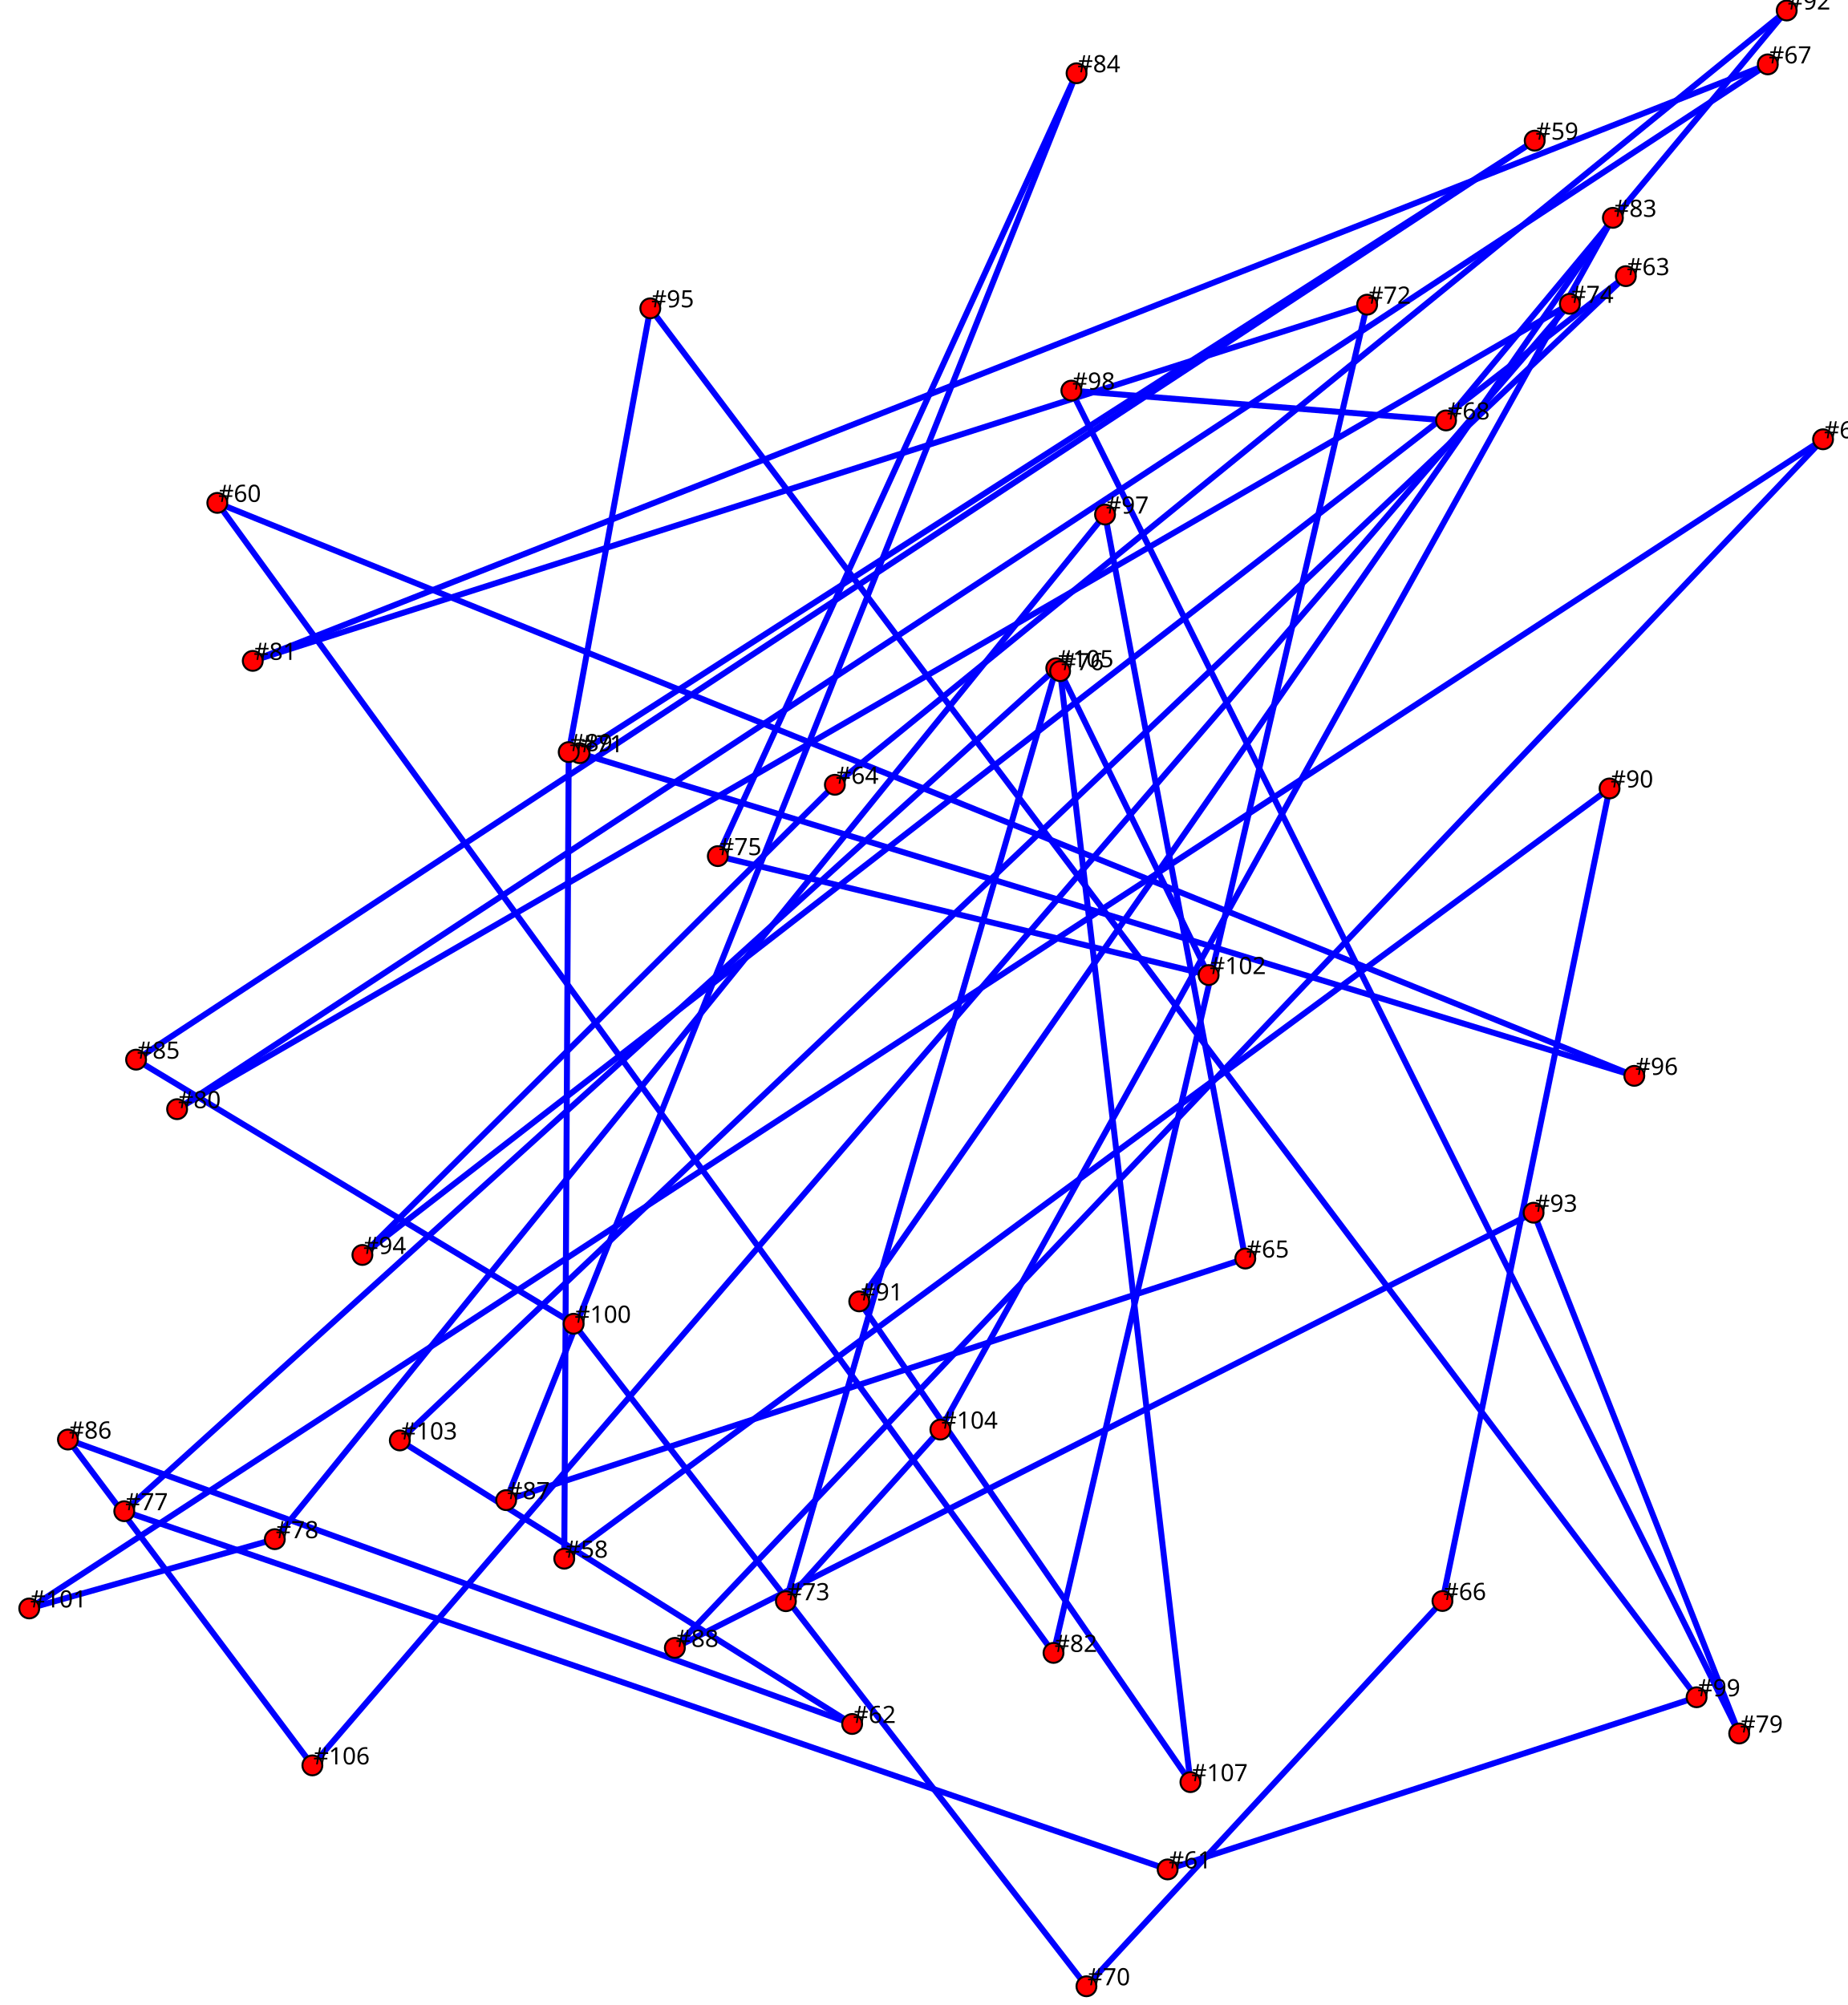
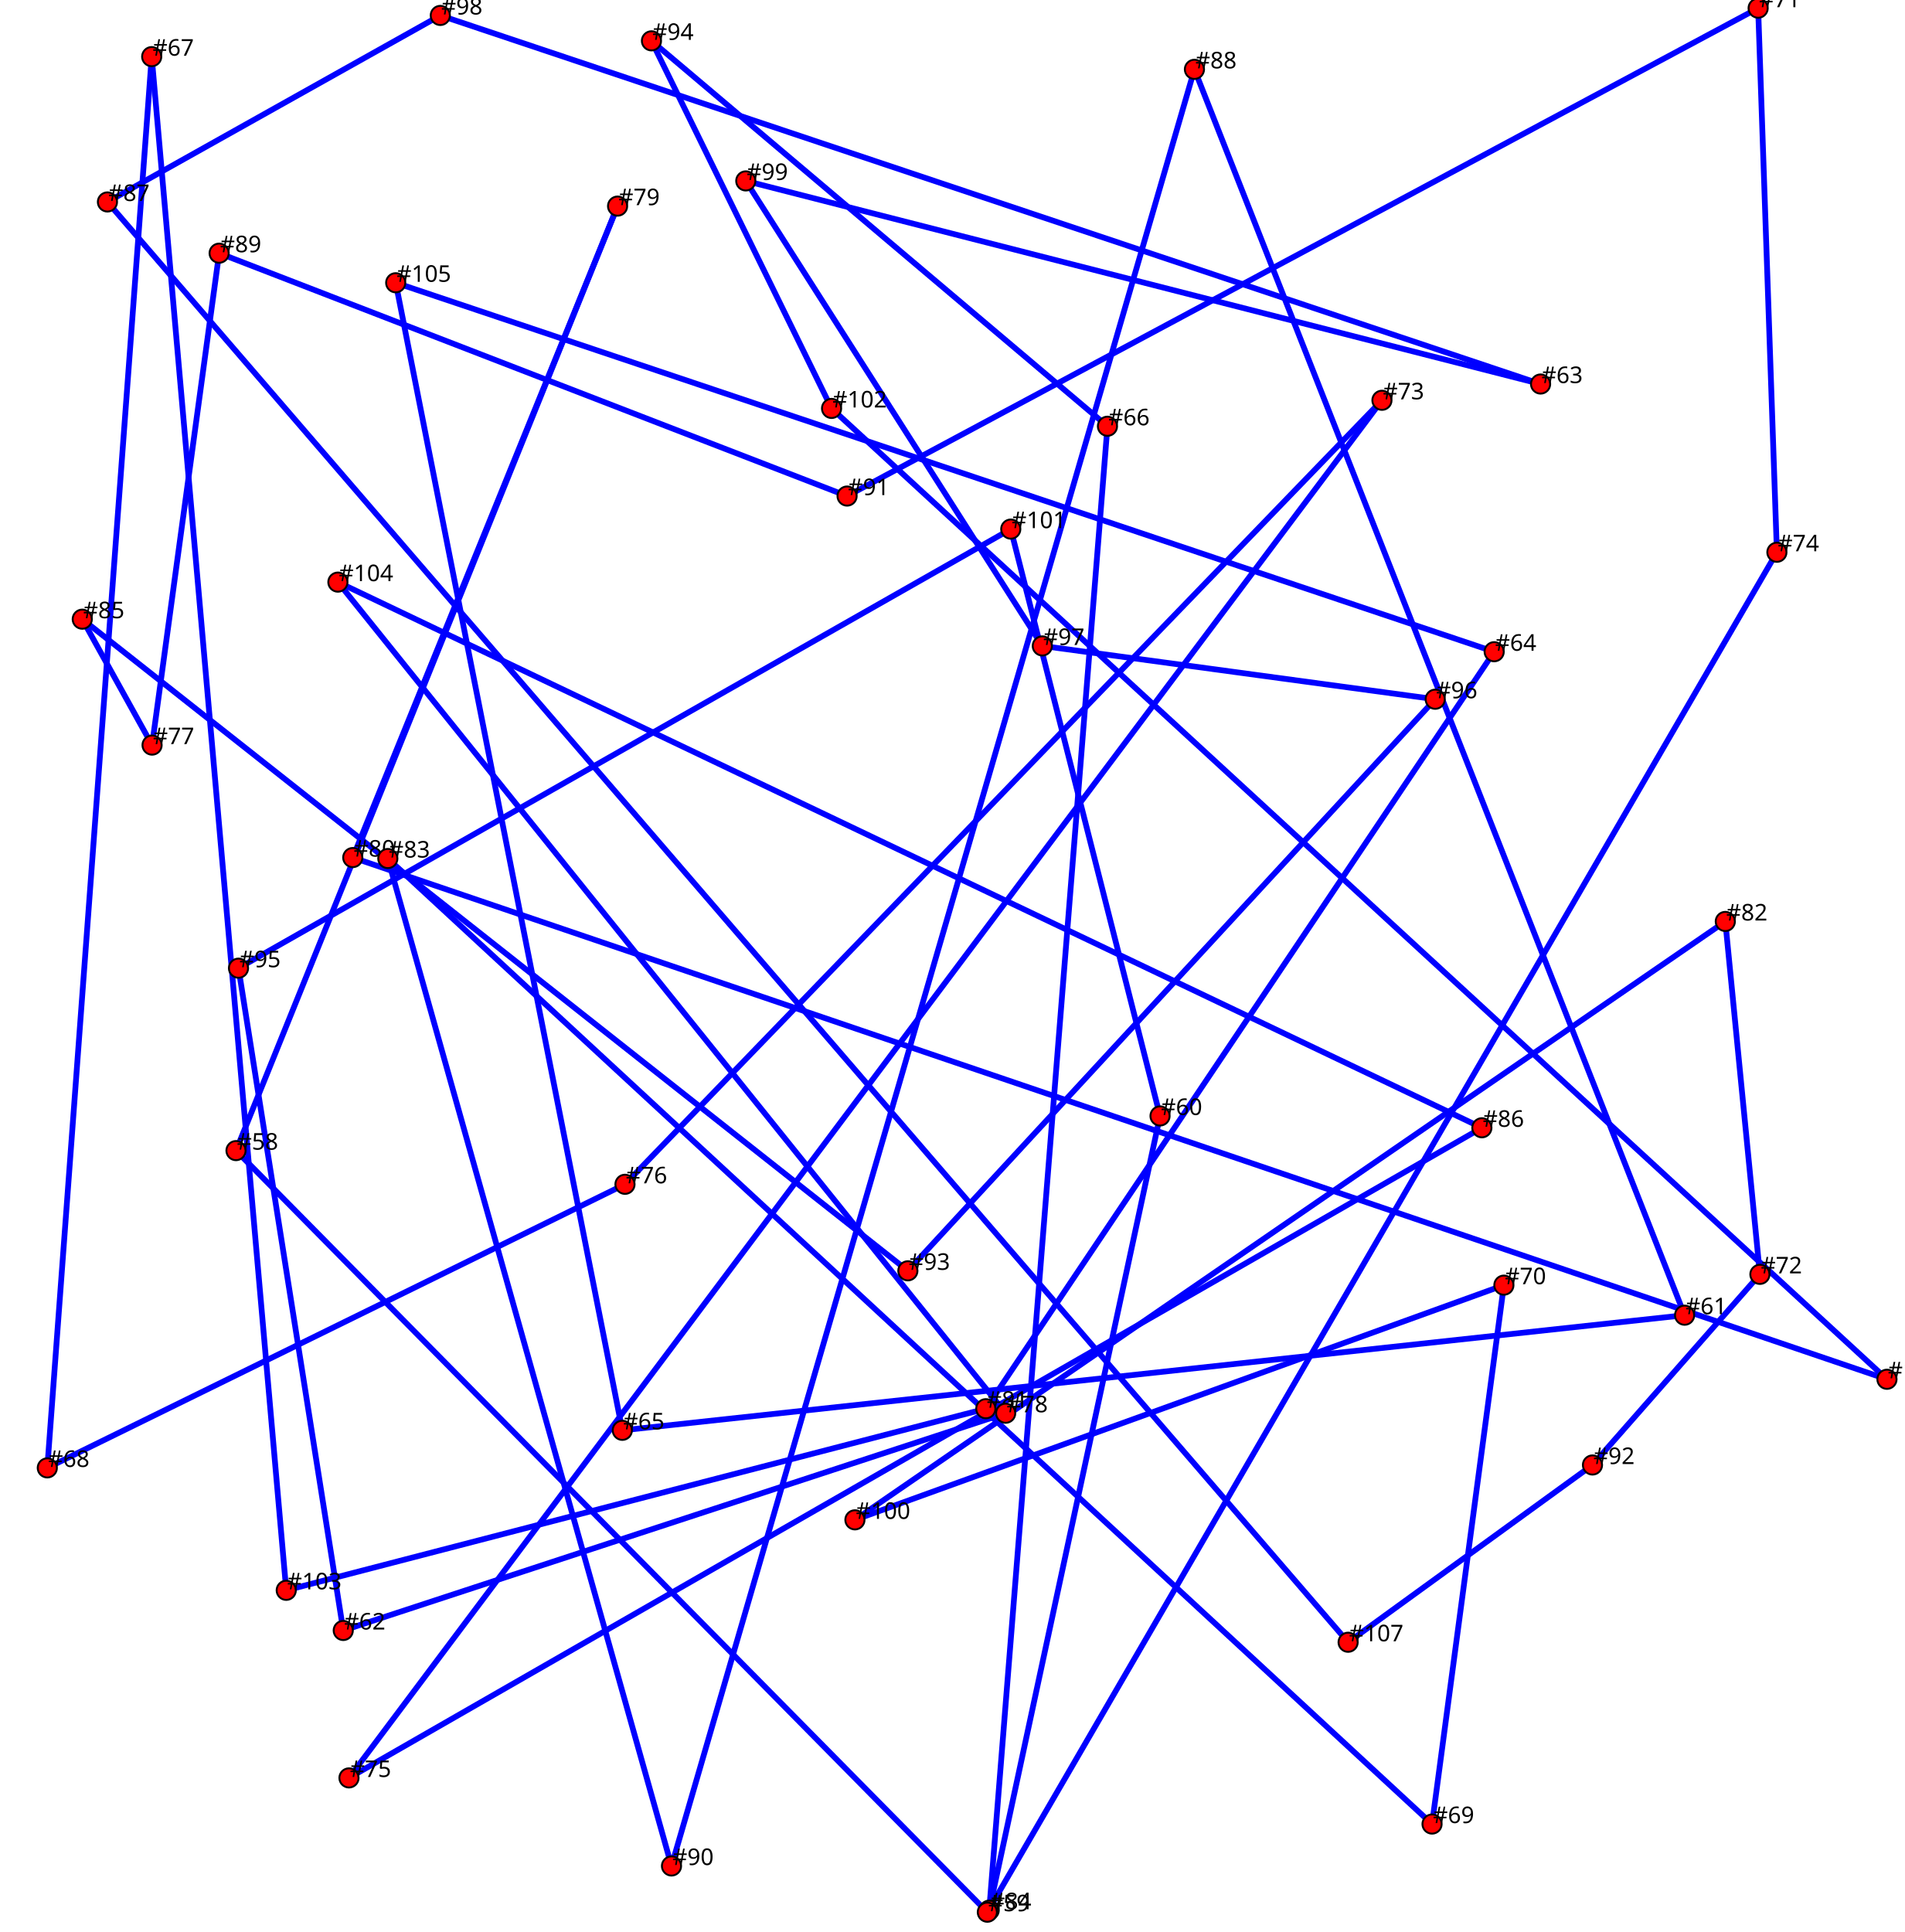
<svg xmlns="http://www.w3.org/2000/svg" width="100%" height="100%" version="1.1">
-   <line x1="888.436" y1="32.361" x2="127.035" y2="332.166" style="stroke:blue;stroke-width:3" />
-   <line x1="724.931" y1="804.7" x2="546.013" y2="998.342" style="stroke:blue;stroke-width:3" />
-   <line x1="598.267" y1="895.738" x2="532.774" y2="337.332" style="stroke:blue;stroke-width:3" />
-   <line x1="283.575" y1="783.426" x2="285.82" y2="378.019" style="stroke:blue;stroke-width:3" />
-   <line x1="625.85" y1="632.575" x2="254.382" y2="754.003" style="stroke:blue;stroke-width:3" />
-   <line x1="771.29" y1="70.692" x2="68.389" y2="532.606" style="stroke:blue;stroke-width:3" />
-   <line x1="156.992" y1="887.323" x2="788.964" y2="152.714" style="stroke:blue;stroke-width:3" />
-   <line x1="530.846" y1="335.865" x2="394.962" y2="804.803" style="stroke:blue;stroke-width:3" />
-   <line x1="888.436" y1="32.361" x2="89.006" y2="557.494" style="stroke:blue;stroke-width:3" />
-   <line x1="200.932" y1="723.989" x2="817.1" y2="138.796" style="stroke:blue;stroke-width:3" />
-   <line x1="726.734" y1="211.322" x2="538.426" y2="196.324" style="stroke:blue;stroke-width:3" />
-   <line x1="687.076" y1="153.133" x2="127.035" y2="332.166" style="stroke:blue;stroke-width:3" />
-   <line x1="530.846" y1="335.865" x2="62.453" y2="759.565" style="stroke:blue;stroke-width:3" />
-   <line x1="817.1" y1="138.796" x2="182.134" y2="630.765" style="stroke:blue;stroke-width:3" />
-   <line x1="607.425" y1="490.084" x2="360.749" y2="430.304" style="stroke:blue;stroke-width:3" />
-   <line x1="428.266" y1="866.507" x2="34.141" y2="723.547" style="stroke:blue;stroke-width:3" />
-   <line x1="874.062" y1="871.291" x2="538.426" y2="196.324" style="stroke:blue;stroke-width:3" />
-   <line x1="156.992" y1="887.323" x2="34.141" y2="723.547" style="stroke:blue;stroke-width:3" />
-   <line x1="200.932" y1="723.989" x2="428.266" y2="866.507" style="stroke:blue;stroke-width:3" />
-   <line x1="360.749" y1="430.304" x2="541.047" y2="36.821" style="stroke:blue;stroke-width:3" />
-   <line x1="288.31" y1="665.348" x2="68.389" y2="532.606" style="stroke:blue;stroke-width:3" />
-   <line x1="283.575" y1="783.426" x2="808.913" y2="396.293" style="stroke:blue;stroke-width:3" />
-   <line x1="874.062" y1="871.291" x2="770.733" y2="609.539" style="stroke:blue;stroke-width:3" />
-   <line x1="472.598" y1="718.547" x2="810.593" y2="109.481" style="stroke:blue;stroke-width:3" />
-   <line x1="687.076" y1="153.133" x2="529.463" y2="830.78" style="stroke:blue;stroke-width:3" />
-   <line x1="788.964" y1="152.714" x2="89.006" y2="557.494" style="stroke:blue;stroke-width:3" />
-   <line x1="586.815" y1="939.61" x2="62.453" y2="759.565" style="stroke:blue;stroke-width:3" />
-   <line x1="419.581" y1="394.448" x2="897.948" y2="5.275" style="stroke:blue;stroke-width:3" />
-   <line x1="14.699" y1="808.438" x2="138.108" y2="773.622" style="stroke:blue;stroke-width:3" />
-   <line x1="726.734" y1="211.322" x2="897.948" y2="5.275" style="stroke:blue;stroke-width:3" />
-   <line x1="724.931" y1="804.7" x2="808.913" y2="396.293" style="stroke:blue;stroke-width:3" />
-   <line x1="916.206" y1="220.799" x2="339.161" y2="828.264" style="stroke:blue;stroke-width:3" />
-   <line x1="472.598" y1="718.547" x2="394.962" y2="804.803" style="stroke:blue;stroke-width:3" />
-   <line x1="598.267" y1="895.738" x2="431.823" y2="654.11" style="stroke:blue;stroke-width:3" />
-   <line x1="586.815" y1="939.61" x2="852.652" y2="853.082" style="stroke:blue;stroke-width:3" />
-   <line x1="109.215" y1="252.758" x2="529.463" y2="830.78" style="stroke:blue;stroke-width:3" />
-   <line x1="541.047" y1="36.821" x2="254.382" y2="754.003" style="stroke:blue;stroke-width:3" />
-   <line x1="109.215" y1="252.758" x2="821.35" y2="540.743" style="stroke:blue;stroke-width:3" />
-   <line x1="810.593" y1="109.481" x2="431.823" y2="654.11" style="stroke:blue;stroke-width:3" />
-   <line x1="138.108" y1="773.622" x2="555.356" y2="258.619" style="stroke:blue;stroke-width:3" />
-   <line x1="607.425" y1="490.084" x2="532.774" y2="337.332" style="stroke:blue;stroke-width:3" />
-   <line x1="771.29" y1="70.692" x2="291.287" y2="378.574" style="stroke:blue;stroke-width:3" />
-   <line x1="625.85" y1="632.575" x2="555.356" y2="258.619" style="stroke:blue;stroke-width:3" />
-   <line x1="288.31" y1="665.348" x2="546.013" y2="998.342" style="stroke:blue;stroke-width:3" />
-   <line x1="291.287" y1="378.574" x2="821.35" y2="540.743" style="stroke:blue;stroke-width:3" />
-   <line x1="14.699" y1="808.438" x2="916.206" y2="220.799" style="stroke:blue;stroke-width:3" />
-   <line x1="419.581" y1="394.448" x2="182.134" y2="630.765" style="stroke:blue;stroke-width:3" />
-   <line x1="326.821" y1="154.968" x2="852.652" y2="853.082" style="stroke:blue;stroke-width:3" />
-   <line x1="285.82" y1="378.019" x2="326.821" y2="154.968" style="stroke:blue;stroke-width:3" />
-   <line x1="339.161" y1="828.264" x2="770.733" y2="609.539" style="stroke:blue;stroke-width:3" />
-   <circle cx="200.932" cy="723.989" r="5" style="stroke:black;stroke-width:1;fill:red" />
-   <text x="201.432" y="723.489" style="font-family:Verdana;font-size:12">#103</text>
-   <circle cx="428.266" cy="866.507" r="5" style="stroke:black;stroke-width:1;fill:red" />
-   <text x="428.766" y="866.007" style="font-family:Verdana;font-size:12">#62</text>
-   <circle cx="34.141" cy="723.547" r="5" style="stroke:black;stroke-width:1;fill:red" />
-   <text x="34.641" y="723.047" style="font-family:Verdana;font-size:12">#86</text>
-   <circle cx="156.992" cy="887.323" r="5" style="stroke:black;stroke-width:1;fill:red" />
-   <text x="157.492" y="886.823" style="font-family:Verdana;font-size:12">#106</text>
-   <circle cx="788.964" cy="152.714" r="5" style="stroke:black;stroke-width:1;fill:red" />
-   <text x="789.464" y="152.214" style="font-family:Verdana;font-size:12">#74</text>
-   <circle cx="89.006" cy="557.494" r="5" style="stroke:black;stroke-width:1;fill:red" />
-   <text x="89.506" y="556.994" style="font-family:Verdana;font-size:12">#80</text>
-   <circle cx="888.436" cy="32.361" r="5" style="stroke:black;stroke-width:1;fill:red" />
-   <text x="888.936" y="31.861" style="font-family:Verdana;font-size:12">#67</text>
-   <circle cx="127.035" cy="332.166" r="5" style="stroke:black;stroke-width:1;fill:red" />
-   <text x="127.535" y="331.666" style="font-family:Verdana;font-size:12">#81</text>
-   <circle cx="687.076" cy="153.133" r="5" style="stroke:black;stroke-width:1;fill:red" />
-   <text x="687.576" y="152.633" style="font-family:Verdana;font-size:12">#72</text>
-   <circle cx="529.463" cy="830.78" r="5" style="stroke:black;stroke-width:1;fill:red" />
-   <text x="529.963" y="830.28" style="font-family:Verdana;font-size:12">#82</text>
-   <circle cx="109.215" cy="252.758" r="5" style="stroke:black;stroke-width:1;fill:red" />
-   <text x="109.715" y="252.258" style="font-family:Verdana;font-size:12">#60</text>
-   <circle cx="821.35" cy="540.743" r="5" style="stroke:black;stroke-width:1;fill:red" />
-   <text x="821.85" y="540.243" style="font-family:Verdana;font-size:12">#96</text>
-   <circle cx="291.287" cy="378.574" r="5" style="stroke:black;stroke-width:1;fill:red" />
-   <text x="291.787" y="378.074" style="font-family:Verdana;font-size:12">#71</text>
-   <circle cx="771.29" cy="70.692" r="5" style="stroke:black;stroke-width:1;fill:red" />
-   <text x="771.79" y="70.192" style="font-family:Verdana;font-size:12">#59</text>
-   <circle cx="68.389" cy="532.606" r="5" style="stroke:black;stroke-width:1;fill:red" />
-   <text x="68.889" y="532.106" style="font-family:Verdana;font-size:12">#85</text>
-   <circle cx="288.31" cy="665.348" r="5" style="stroke:black;stroke-width:1;fill:red" />
-   <text x="288.81" y="664.848" style="font-family:Verdana;font-size:12">#100</text>
-   <circle cx="546.013" cy="998.342" r="5" style="stroke:black;stroke-width:1;fill:red" />
-   <text x="546.513" y="997.842" style="font-family:Verdana;font-size:12">#70</text>
-   <circle cx="724.931" cy="804.7" r="5" style="stroke:black;stroke-width:1;fill:red" />
-   <text x="725.431" y="804.2" style="font-family:Verdana;font-size:12">#66</text>
-   <circle cx="808.913" cy="396.293" r="5" style="stroke:black;stroke-width:1;fill:red" />
-   <text x="809.413" y="395.793" style="font-family:Verdana;font-size:12">#90</text>
-   <circle cx="283.575" cy="783.426" r="5" style="stroke:black;stroke-width:1;fill:red" />
-   <text x="284.075" y="782.926" style="font-family:Verdana;font-size:12">#58</text>
-   <circle cx="285.82" cy="378.019" r="5" style="stroke:black;stroke-width:1;fill:red" />
-   <text x="286.32" y="377.519" style="font-family:Verdana;font-size:12">#89</text>
-   <circle cx="326.821" cy="154.968" r="5" style="stroke:black;stroke-width:1;fill:red" />
-   <text x="327.321" y="154.468" style="font-family:Verdana;font-size:12">#95</text>
-   <circle cx="852.652" cy="853.082" r="5" style="stroke:black;stroke-width:1;fill:red" />
-   <text x="853.152" y="852.582" style="font-family:Verdana;font-size:12">#99</text>
-   <circle cx="586.815" cy="939.61" r="5" style="stroke:black;stroke-width:1;fill:red" />
-   <text x="587.315" y="939.11" style="font-family:Verdana;font-size:12">#61</text>
-   <circle cx="62.453" cy="759.565" r="5" style="stroke:black;stroke-width:1;fill:red" />
-   <text x="62.953" y="759.065" style="font-family:Verdana;font-size:12">#77</text>
-   <circle cx="530.846" cy="335.865" r="5" style="stroke:black;stroke-width:1;fill:red" />
-   <text x="531.346" y="335.365" style="font-family:Verdana;font-size:12">#105</text>
-   <circle cx="394.962" cy="804.803" r="5" style="stroke:black;stroke-width:1;fill:red" />
-   <text x="395.462" y="804.303" style="font-family:Verdana;font-size:12">#73</text>
-   <circle cx="472.598" cy="718.547" r="5" style="stroke:black;stroke-width:1;fill:red" />
-   <text x="473.098" y="718.047" style="font-family:Verdana;font-size:12">#104</text>
-   <circle cx="810.593" cy="109.481" r="5" style="stroke:black;stroke-width:1;fill:red" />
-   <text x="811.093" y="108.981" style="font-family:Verdana;font-size:12">#83</text>
-   <circle cx="431.823" cy="654.11" r="5" style="stroke:black;stroke-width:1;fill:red" />
-   <text x="432.323" y="653.61" style="font-family:Verdana;font-size:12">#91</text>
-   <circle cx="598.267" cy="895.738" r="5" style="stroke:black;stroke-width:1;fill:red" />
-   <text x="598.767" y="895.238" style="font-family:Verdana;font-size:12">#107</text>
-   <circle cx="532.774" cy="337.332" r="5" style="stroke:black;stroke-width:1;fill:red" />
-   <text x="533.274" y="336.832" style="font-family:Verdana;font-size:12">#76</text>
-   <circle cx="607.425" cy="490.084" r="5" style="stroke:black;stroke-width:1;fill:red" />
-   <text x="607.925" y="489.584" style="font-family:Verdana;font-size:12">#102</text>
-   <circle cx="360.749" cy="430.304" r="5" style="stroke:black;stroke-width:1;fill:red" />
-   <text x="361.249" y="429.804" style="font-family:Verdana;font-size:12">#75</text>
-   <circle cx="541.047" cy="36.821" r="5" style="stroke:black;stroke-width:1;fill:red" />
-   <text x="541.547" y="36.321" style="font-family:Verdana;font-size:12">#84</text>
-   <circle cx="254.382" cy="754.003" r="5" style="stroke:black;stroke-width:1;fill:red" />
-   <text x="254.882" y="753.503" style="font-family:Verdana;font-size:12">#87</text>
-   <circle cx="625.85" cy="632.575" r="5" style="stroke:black;stroke-width:1;fill:red" />
-   <text x="626.35" y="632.075" style="font-family:Verdana;font-size:12">#65</text>
-   <circle cx="555.356" cy="258.619" r="5" style="stroke:black;stroke-width:1;fill:red" />
-   <text x="555.856" y="258.119" style="font-family:Verdana;font-size:12">#97</text>
-   <circle cx="138.108" cy="773.622" r="5" style="stroke:black;stroke-width:1;fill:red" />
-   <text x="138.608" y="773.122" style="font-family:Verdana;font-size:12">#78</text>
-   <circle cx="14.699" cy="808.438" r="5" style="stroke:black;stroke-width:1;fill:red" />
-   <text x="15.199" y="807.938" style="font-family:Verdana;font-size:12">#101</text>
-   <circle cx="916.206" cy="220.799" r="5" style="stroke:black;stroke-width:1;fill:red" />
-   <text x="916.706" y="220.299" style="font-family:Verdana;font-size:12">#69</text>
-   <circle cx="339.161" cy="828.264" r="5" style="stroke:black;stroke-width:1;fill:red" />
-   <text x="339.661" y="827.764" style="font-family:Verdana;font-size:12">#88</text>
-   <circle cx="770.733" cy="609.539" r="5" style="stroke:black;stroke-width:1;fill:red" />
-   <text x="771.233" y="609.039" style="font-family:Verdana;font-size:12">#93</text>
-   <circle cx="874.062" cy="871.291" r="5" style="stroke:black;stroke-width:1;fill:red" />
-   <text x="874.562" y="870.791" style="font-family:Verdana;font-size:12">#79</text>
-   <circle cx="538.426" cy="196.324" r="5" style="stroke:black;stroke-width:1;fill:red" />
-   <text x="538.926" y="195.824" style="font-family:Verdana;font-size:12">#98</text>
-   <circle cx="726.734" cy="211.322" r="5" style="stroke:black;stroke-width:1;fill:red" />
-   <text x="727.234" y="210.822" style="font-family:Verdana;font-size:12">#68</text>
-   <circle cx="897.948" cy="5.275" r="5" style="stroke:black;stroke-width:1;fill:red" />
-   <text x="898.448" y="4.775" style="font-family:Verdana;font-size:12">#92</text>
-   <circle cx="419.581" cy="394.448" r="5" style="stroke:black;stroke-width:1;fill:red" />
-   <text x="420.081" y="393.948" style="font-family:Verdana;font-size:12">#64</text>
-   <circle cx="182.134" cy="630.765" r="5" style="stroke:black;stroke-width:1;fill:red" />
-   <text x="182.634" y="630.265" style="font-family:Verdana;font-size:12">#94</text>
-   <circle cx="817.1" cy="138.796" r="5" style="stroke:black;stroke-width:1;fill:red" />
-   <text x="817.6" y="138.296" style="font-family:Verdana;font-size:12">#63</text>
+   <line x1="514.337" y1="996.153" x2="925.644" y2="287.688" style="stroke:blue;stroke-width:3" />
+   <line x1="576.912" y1="222.05" x2="339.366" y2="21.274" style="stroke:blue;stroke-width:3" />
+   <line x1="181.798" y1="926.198" x2="771.96" y2="587.506" style="stroke:blue;stroke-width:3" />
+   <line x1="576.912" y1="222.05" x2="515.318" y2="995.102" style="stroke:blue;stroke-width:3" />
+   <line x1="719.905" y1="208.519" x2="181.798" y2="926.198" style="stroke:blue;stroke-width:3" />
+   <line x1="176.02" y1="303.251" x2="523.893" y2="736.209" style="stroke:blue;stroke-width:3" />
+   <line x1="542.977" y1="336.495" x2="388.505" y2="94.245" style="stroke:blue;stroke-width:3" />
+   <line x1="114.161" y1="131.893" x2="441.273" y2="258.413" style="stroke:blue;stroke-width:3" />
+   <line x1="79.22" y1="388.153" x2="42.855" y2="322.56" style="stroke:blue;stroke-width:3" />
+   <line x1="916.791" y1="663.863" x2="829.576" y2="763.18" style="stroke:blue;stroke-width:3" />
+   <line x1="702.278" y1="855.523" x2="829.576" y2="763.18" style="stroke:blue;stroke-width:3" />
+   <line x1="877.567" y1="685.144" x2="622.218" y2="36.116" style="stroke:blue;stroke-width:3" />
+   <line x1="604.301" y1="581.355" x2="515.318" y2="995.102" style="stroke:blue;stroke-width:3" />
+   <line x1="178.813" y1="849.388" x2="124.241" y2="504.367" style="stroke:blue;stroke-width:3" />
+   <line x1="178.813" y1="849.388" x2="523.893" y2="736.209" style="stroke:blue;stroke-width:3" />
+   <line x1="202.031" y1="447.241" x2="349.805" y2="972.075" style="stroke:blue;stroke-width:3" />
+   <line x1="433.191" y1="212.769" x2="982.983" y2="718.524" style="stroke:blue;stroke-width:3" />
+   <line x1="916.791" y1="663.863" x2="898.77" y2="480.026" style="stroke:blue;stroke-width:3" />
+   <line x1="915.874" y1="4.248" x2="441.273" y2="258.413" style="stroke:blue;stroke-width:3" />
+   <line x1="321.719" y1="107.366" x2="183.773" y2="446.739" style="stroke:blue;stroke-width:3" />
+   <line x1="55.968" y1="105.208" x2="229.372" y2="8.041" style="stroke:blue;stroke-width:3" />
+   <line x1="445.358" y1="791.757" x2="783.428" y2="669.492" style="stroke:blue;stroke-width:3" />
+   <line x1="877.567" y1="685.144" x2="324.183" y2="745.115" style="stroke:blue;stroke-width:3" />
+   <line x1="79.22" y1="388.153" x2="114.161" y2="131.893" style="stroke:blue;stroke-width:3" />
+   <line x1="747.649" y1="364.258" x2="542.977" y2="336.495" style="stroke:blue;stroke-width:3" />
+   <line x1="206.138" y1="147.301" x2="778.367" y2="339.513" style="stroke:blue;stroke-width:3" />
+   <line x1="472.939" y1="662.023" x2="747.649" y2="364.258" style="stroke:blue;stroke-width:3" />
+   <line x1="802.541" y1="200.054" x2="229.372" y2="8.041" style="stroke:blue;stroke-width:3" />
+   <line x1="915.874" y1="4.248" x2="925.644" y2="287.688" style="stroke:blue;stroke-width:3" />
+   <line x1="778.367" y1="339.513" x2="513.551" y2="733.864" style="stroke:blue;stroke-width:3" />
+   <line x1="622.218" y1="36.116" x2="349.805" y2="972.075" style="stroke:blue;stroke-width:3" />
+   <line x1="702.278" y1="855.523" x2="55.968" y2="105.208" style="stroke:blue;stroke-width:3" />
+   <line x1="149.112" y1="828.464" x2="79.027" y2="29.501" style="stroke:blue;stroke-width:3" />
+   <line x1="802.541" y1="200.054" x2="388.505" y2="94.245" style="stroke:blue;stroke-width:3" />
+   <line x1="433.191" y1="212.769" x2="339.366" y2="21.274" style="stroke:blue;stroke-width:3" />
+   <line x1="122.942" y1="599.403" x2="321.719" y2="107.366" style="stroke:blue;stroke-width:3" />
+   <line x1="176.02" y1="303.251" x2="771.96" y2="587.506" style="stroke:blue;stroke-width:3" />
+   <line x1="122.942" y1="599.403" x2="514.337" y2="996.153" style="stroke:blue;stroke-width:3" />
+   <line x1="746" y1="950.231" x2="202.031" y2="447.241" style="stroke:blue;stroke-width:3" />
+   <line x1="149.112" y1="828.464" x2="513.551" y2="733.864" style="stroke:blue;stroke-width:3" />
+   <line x1="42.855" y1="322.56" x2="472.939" y2="662.023" style="stroke:blue;stroke-width:3" />
+   <line x1="79.027" y1="29.501" x2="24.642" y2="764.693" style="stroke:blue;stroke-width:3" />
+   <line x1="24.642" y1="764.693" x2="325.578" y2="616.953" style="stroke:blue;stroke-width:3" />
+   <line x1="719.905" y1="208.519" x2="325.578" y2="616.953" style="stroke:blue;stroke-width:3" />
+   <line x1="526.542" y1="275.628" x2="604.301" y2="581.355" style="stroke:blue;stroke-width:3" />
+   <line x1="982.983" y1="718.524" x2="183.773" y2="446.739" style="stroke:blue;stroke-width:3" />
+   <line x1="526.542" y1="275.628" x2="124.241" y2="504.367" style="stroke:blue;stroke-width:3" />
+   <line x1="746" y1="950.231" x2="783.428" y2="669.492" style="stroke:blue;stroke-width:3" />
+   <line x1="445.358" y1="791.757" x2="898.77" y2="480.026" style="stroke:blue;stroke-width:3" />
+   <line x1="206.138" y1="147.301" x2="324.183" y2="745.115" style="stroke:blue;stroke-width:3" />
+   <circle cx="178.813" cy="849.388" r="5" style="stroke:black;stroke-width:1;fill:red" />
+   <text x="179.313" y="848.888" style="font-family:Verdana;font-size:12">#62</text>
+   <circle cx="124.241" cy="504.367" r="5" style="stroke:black;stroke-width:1;fill:red" />
+   <text x="124.741" y="503.867" style="font-family:Verdana;font-size:12">#95</text>
+   <circle cx="526.542" cy="275.628" r="5" style="stroke:black;stroke-width:1;fill:red" />
+   <text x="527.042" y="275.128" style="font-family:Verdana;font-size:12">#101</text>
+   <circle cx="604.301" cy="581.355" r="5" style="stroke:black;stroke-width:1;fill:red" />
+   <text x="604.801" y="580.855" style="font-family:Verdana;font-size:12">#60</text>
+   <circle cx="515.318" cy="995.102" r="5" style="stroke:black;stroke-width:1;fill:red" />
+   <text x="515.818" y="994.602" style="font-family:Verdana;font-size:12">#84</text>
+   <circle cx="576.912" cy="222.05" r="5" style="stroke:black;stroke-width:1;fill:red" />
+   <text x="577.412" y="221.55" style="font-family:Verdana;font-size:12">#66</text>
+   <circle cx="339.366" cy="21.274" r="5" style="stroke:black;stroke-width:1;fill:red" />
+   <text x="339.866" y="20.774" style="font-family:Verdana;font-size:12">#94</text>
+   <circle cx="433.191" cy="212.769" r="5" style="stroke:black;stroke-width:1;fill:red" />
+   <text x="433.691" y="212.269" style="font-family:Verdana;font-size:12">#102</text>
+   <circle cx="982.983" cy="718.524" r="5" style="stroke:black;stroke-width:1;fill:red" />
+   <text x="983.483" y="718.024" style="font-family:Verdana;font-size:12">#106</text>
+   <circle cx="183.773" cy="446.739" r="5" style="stroke:black;stroke-width:1;fill:red" />
+   <text x="184.273" y="446.239" style="font-family:Verdana;font-size:12">#80</text>
+   <circle cx="321.719" cy="107.366" r="5" style="stroke:black;stroke-width:1;fill:red" />
+   <text x="322.219" y="106.866" style="font-family:Verdana;font-size:12">#79</text>
+   <circle cx="122.942" cy="599.403" r="5" style="stroke:black;stroke-width:1;fill:red" />
+   <text x="123.442" y="598.903" style="font-family:Verdana;font-size:12">#58</text>
+   <circle cx="514.337" cy="996.153" r="5" style="stroke:black;stroke-width:1;fill:red" />
+   <text x="514.837" y="995.653" style="font-family:Verdana;font-size:12">#59</text>
+   <circle cx="925.644" cy="287.688" r="5" style="stroke:black;stroke-width:1;fill:red" />
+   <text x="926.144" y="287.188" style="font-family:Verdana;font-size:12">#74</text>
+   <circle cx="915.874" cy="4.248" r="5" style="stroke:black;stroke-width:1;fill:red" />
+   <text x="916.374" y="3.748" style="font-family:Verdana;font-size:12">#71</text>
+   <circle cx="441.273" cy="258.413" r="5" style="stroke:black;stroke-width:1;fill:red" />
+   <text x="441.773" y="257.913" style="font-family:Verdana;font-size:12">#91</text>
+   <circle cx="114.161" cy="131.893" r="5" style="stroke:black;stroke-width:1;fill:red" />
+   <text x="114.661" y="131.393" style="font-family:Verdana;font-size:12">#89</text>
+   <circle cx="79.22" cy="388.153" r="5" style="stroke:black;stroke-width:1;fill:red" />
+   <text x="79.72" y="387.653" style="font-family:Verdana;font-size:12">#77</text>
+   <circle cx="42.855" cy="322.56" r="5" style="stroke:black;stroke-width:1;fill:red" />
+   <text x="43.355" y="322.06" style="font-family:Verdana;font-size:12">#85</text>
+   <circle cx="472.939" cy="662.023" r="5" style="stroke:black;stroke-width:1;fill:red" />
+   <text x="473.439" y="661.523" style="font-family:Verdana;font-size:12">#93</text>
+   <circle cx="747.649" cy="364.258" r="5" style="stroke:black;stroke-width:1;fill:red" />
+   <text x="748.149" y="363.758" style="font-family:Verdana;font-size:12">#96</text>
+   <circle cx="542.977" cy="336.495" r="5" style="stroke:black;stroke-width:1;fill:red" />
+   <text x="543.477" y="335.995" style="font-family:Verdana;font-size:12">#97</text>
+   <circle cx="388.505" cy="94.245" r="5" style="stroke:black;stroke-width:1;fill:red" />
+   <text x="389.005" y="93.745" style="font-family:Verdana;font-size:12">#99</text>
+   <circle cx="802.541" cy="200.054" r="5" style="stroke:black;stroke-width:1;fill:red" />
+   <text x="803.041" y="199.554" style="font-family:Verdana;font-size:12">#63</text>
+   <circle cx="229.372" cy="8.041" r="5" style="stroke:black;stroke-width:1;fill:red" />
+   <text x="229.872" y="7.541" style="font-family:Verdana;font-size:12">#98</text>
+   <circle cx="55.968" cy="105.208" r="5" style="stroke:black;stroke-width:1;fill:red" />
+   <text x="56.468" y="104.708" style="font-family:Verdana;font-size:12">#87</text>
+   <circle cx="702.278" cy="855.523" r="5" style="stroke:black;stroke-width:1;fill:red" />
+   <text x="702.778" y="855.023" style="font-family:Verdana;font-size:12">#107</text>
+   <circle cx="829.576" cy="763.18" r="5" style="stroke:black;stroke-width:1;fill:red" />
+   <text x="830.076" y="762.68" style="font-family:Verdana;font-size:12">#92</text>
+   <circle cx="916.791" cy="663.863" r="5" style="stroke:black;stroke-width:1;fill:red" />
+   <text x="917.291" y="663.363" style="font-family:Verdana;font-size:12">#72</text>
+   <circle cx="898.77" cy="480.026" r="5" style="stroke:black;stroke-width:1;fill:red" />
+   <text x="899.27" y="479.526" style="font-family:Verdana;font-size:12">#82</text>
+   <circle cx="445.358" cy="791.757" r="5" style="stroke:black;stroke-width:1;fill:red" />
+   <text x="445.858" y="791.257" style="font-family:Verdana;font-size:12">#100</text>
+   <circle cx="783.428" cy="669.492" r="5" style="stroke:black;stroke-width:1;fill:red" />
+   <text x="783.928" y="668.992" style="font-family:Verdana;font-size:12">#70</text>
+   <circle cx="746" cy="950.231" r="5" style="stroke:black;stroke-width:1;fill:red" />
+   <text x="746.5" y="949.731" style="font-family:Verdana;font-size:12">#69</text>
+   <circle cx="202.031" cy="447.241" r="5" style="stroke:black;stroke-width:1;fill:red" />
+   <text x="202.531" y="446.741" style="font-family:Verdana;font-size:12">#83</text>
+   <circle cx="349.805" cy="972.075" r="5" style="stroke:black;stroke-width:1;fill:red" />
+   <text x="350.305" y="971.575" style="font-family:Verdana;font-size:12">#90</text>
+   <circle cx="622.218" cy="36.116" r="5" style="stroke:black;stroke-width:1;fill:red" />
+   <text x="622.718" y="35.616" style="font-family:Verdana;font-size:12">#88</text>
+   <circle cx="877.567" cy="685.144" r="5" style="stroke:black;stroke-width:1;fill:red" />
+   <text x="878.067" y="684.644" style="font-family:Verdana;font-size:12">#61</text>
+   <circle cx="324.183" cy="745.115" r="5" style="stroke:black;stroke-width:1;fill:red" />
+   <text x="324.683" y="744.615" style="font-family:Verdana;font-size:12">#65</text>
+   <circle cx="206.138" cy="147.301" r="5" style="stroke:black;stroke-width:1;fill:red" />
+   <text x="206.638" y="146.801" style="font-family:Verdana;font-size:12">#105</text>
+   <circle cx="778.367" cy="339.513" r="5" style="stroke:black;stroke-width:1;fill:red" />
+   <text x="778.867" y="339.013" style="font-family:Verdana;font-size:12">#64</text>
+   <circle cx="513.551" cy="733.864" r="5" style="stroke:black;stroke-width:1;fill:red" />
+   <text x="514.051" y="733.364" style="font-family:Verdana;font-size:12">#81</text>
+   <circle cx="149.112" cy="828.464" r="5" style="stroke:black;stroke-width:1;fill:red" />
+   <text x="149.612" y="827.964" style="font-family:Verdana;font-size:12">#103</text>
+   <circle cx="79.027" cy="29.501" r="5" style="stroke:black;stroke-width:1;fill:red" />
+   <text x="79.527" y="29.001" style="font-family:Verdana;font-size:12">#67</text>
+   <circle cx="24.642" cy="764.693" r="5" style="stroke:black;stroke-width:1;fill:red" />
+   <text x="25.142" y="764.193" style="font-family:Verdana;font-size:12">#68</text>
+   <circle cx="325.578" cy="616.953" r="5" style="stroke:black;stroke-width:1;fill:red" />
+   <text x="326.078" y="616.453" style="font-family:Verdana;font-size:12">#76</text>
+   <circle cx="719.905" cy="208.519" r="5" style="stroke:black;stroke-width:1;fill:red" />
+   <text x="720.405" y="208.019" style="font-family:Verdana;font-size:12">#73</text>
+   <circle cx="181.798" cy="926.198" r="5" style="stroke:black;stroke-width:1;fill:red" />
+   <text x="182.298" y="925.698" style="font-family:Verdana;font-size:12">#75</text>
+   <circle cx="771.96" cy="587.506" r="5" style="stroke:black;stroke-width:1;fill:red" />
+   <text x="772.46" y="587.006" style="font-family:Verdana;font-size:12">#86</text>
+   <circle cx="176.02" cy="303.251" r="5" style="stroke:black;stroke-width:1;fill:red" />
+   <text x="176.52" y="302.751" style="font-family:Verdana;font-size:12">#104</text>
+   <circle cx="523.893" cy="736.209" r="5" style="stroke:black;stroke-width:1;fill:red" />
+   <text x="524.393" y="735.709" style="font-family:Verdana;font-size:12">#78</text>
</svg>
